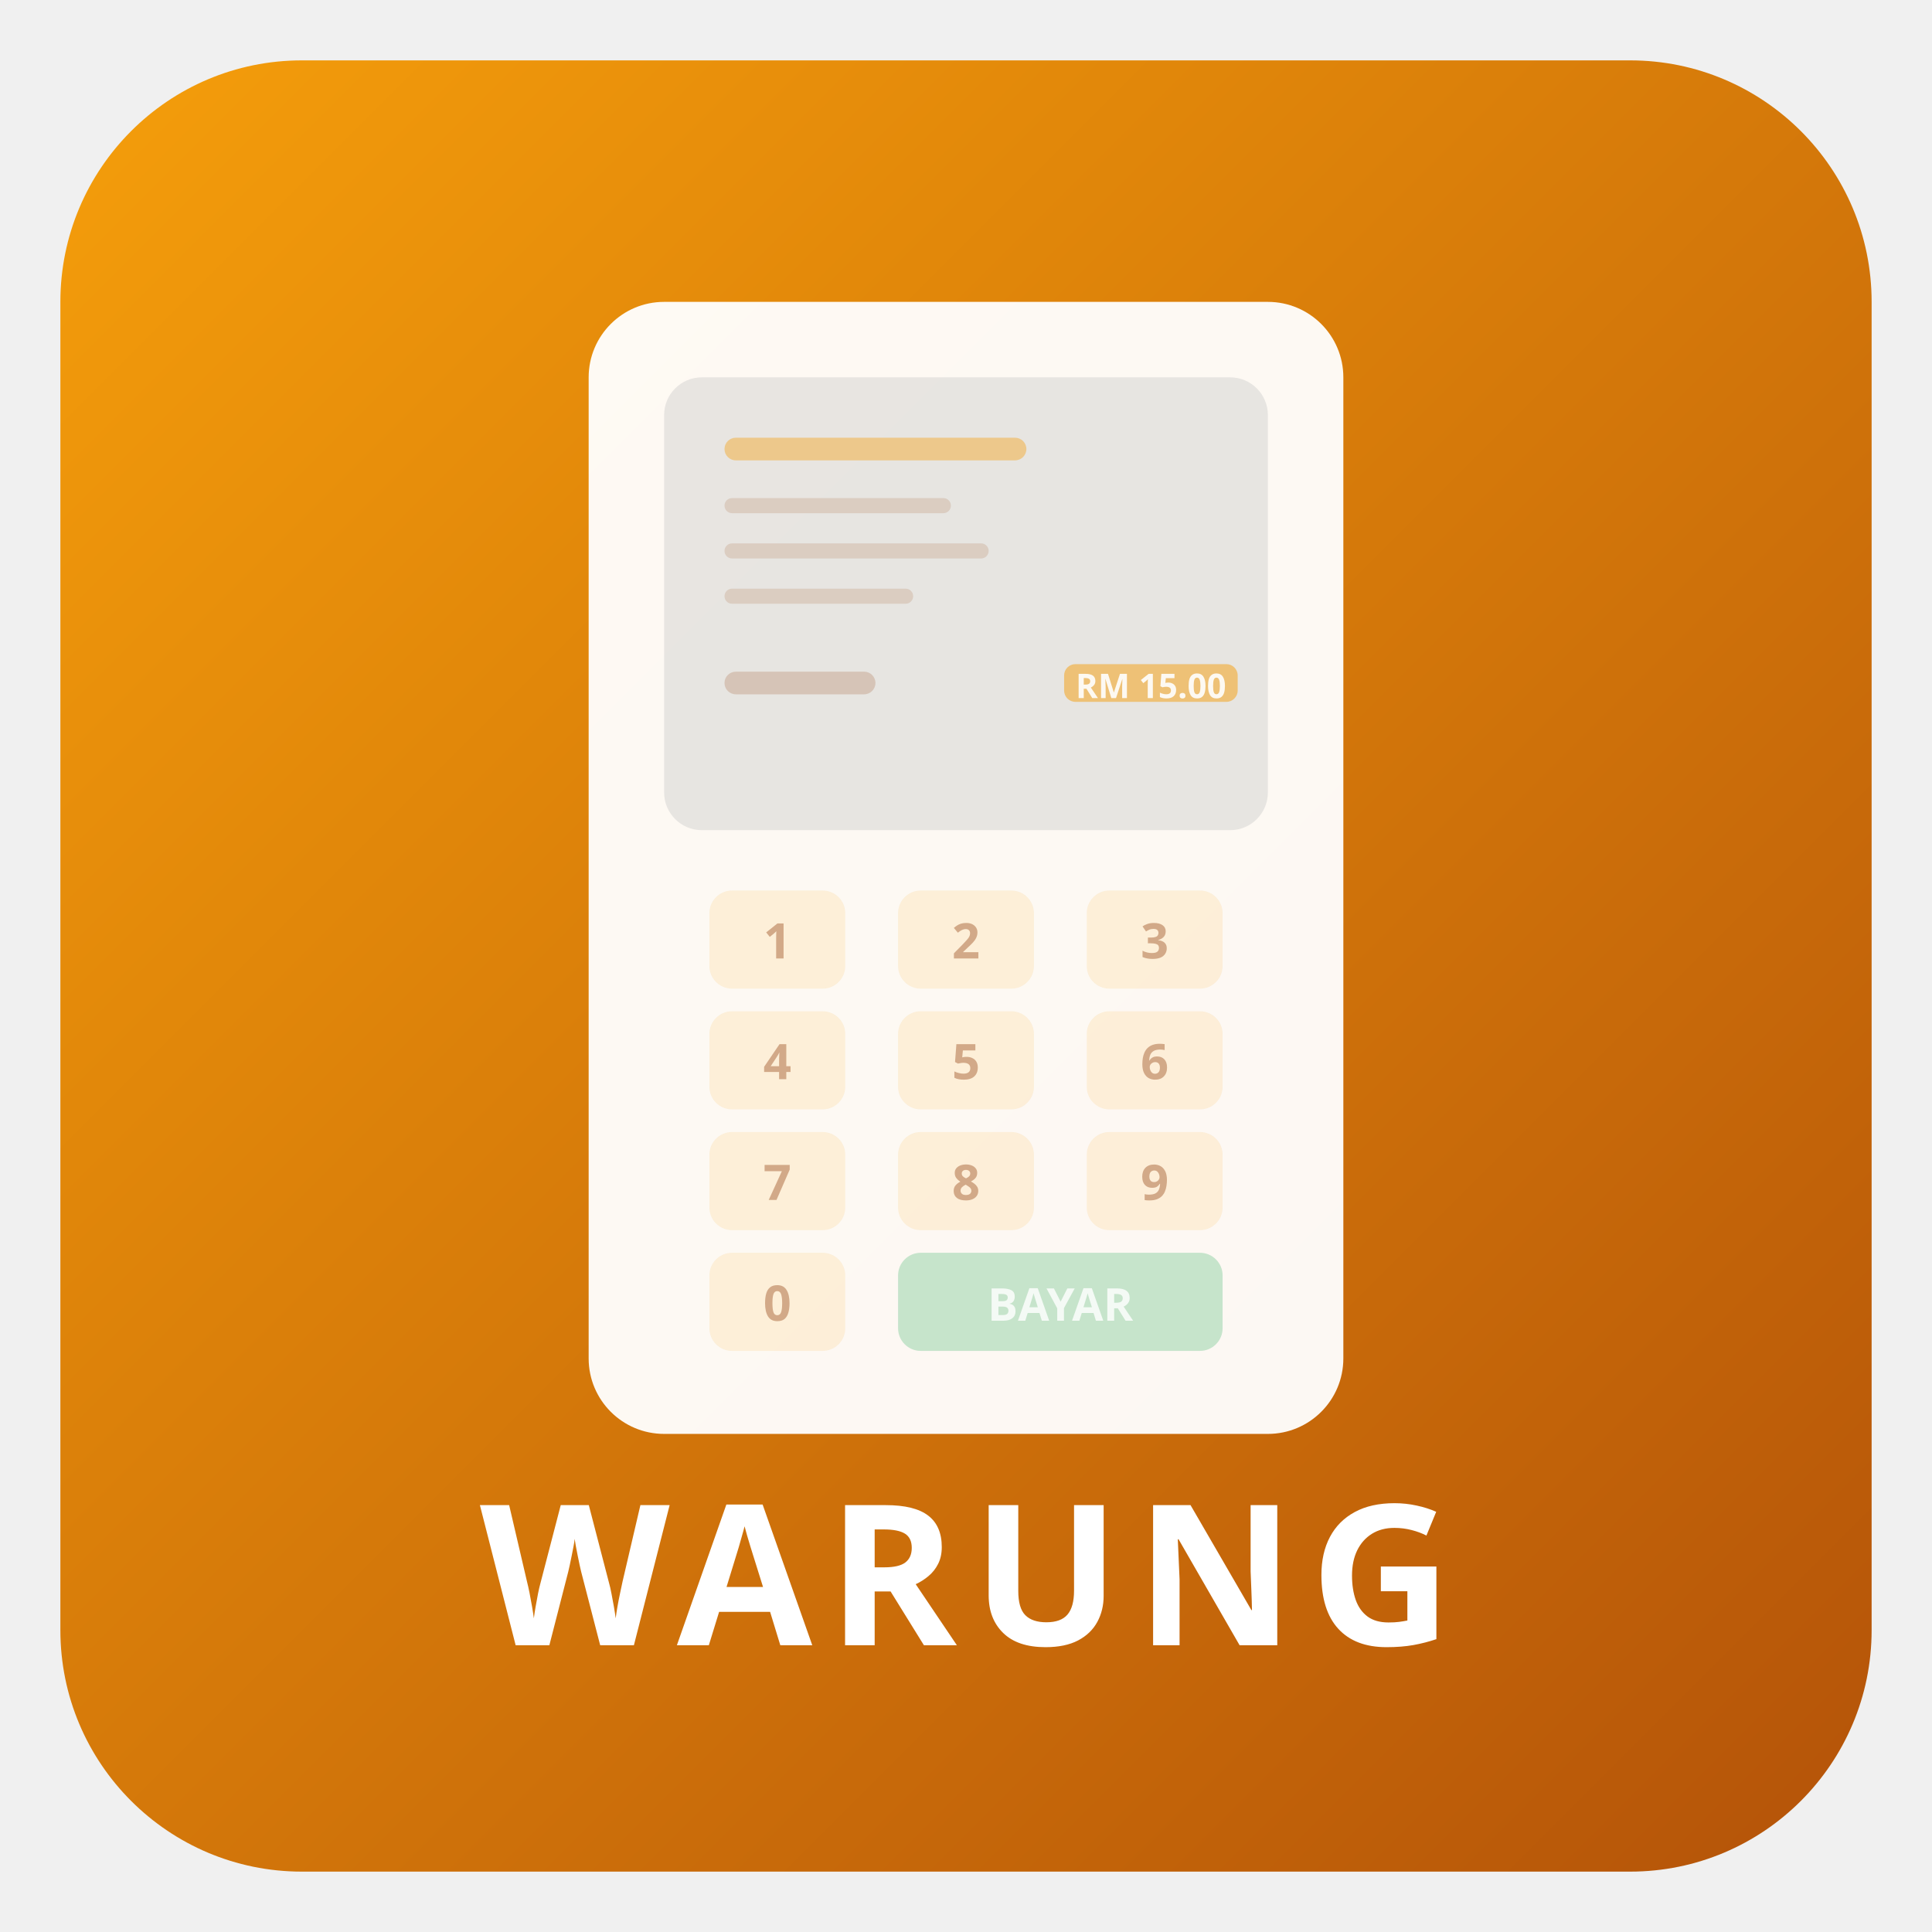
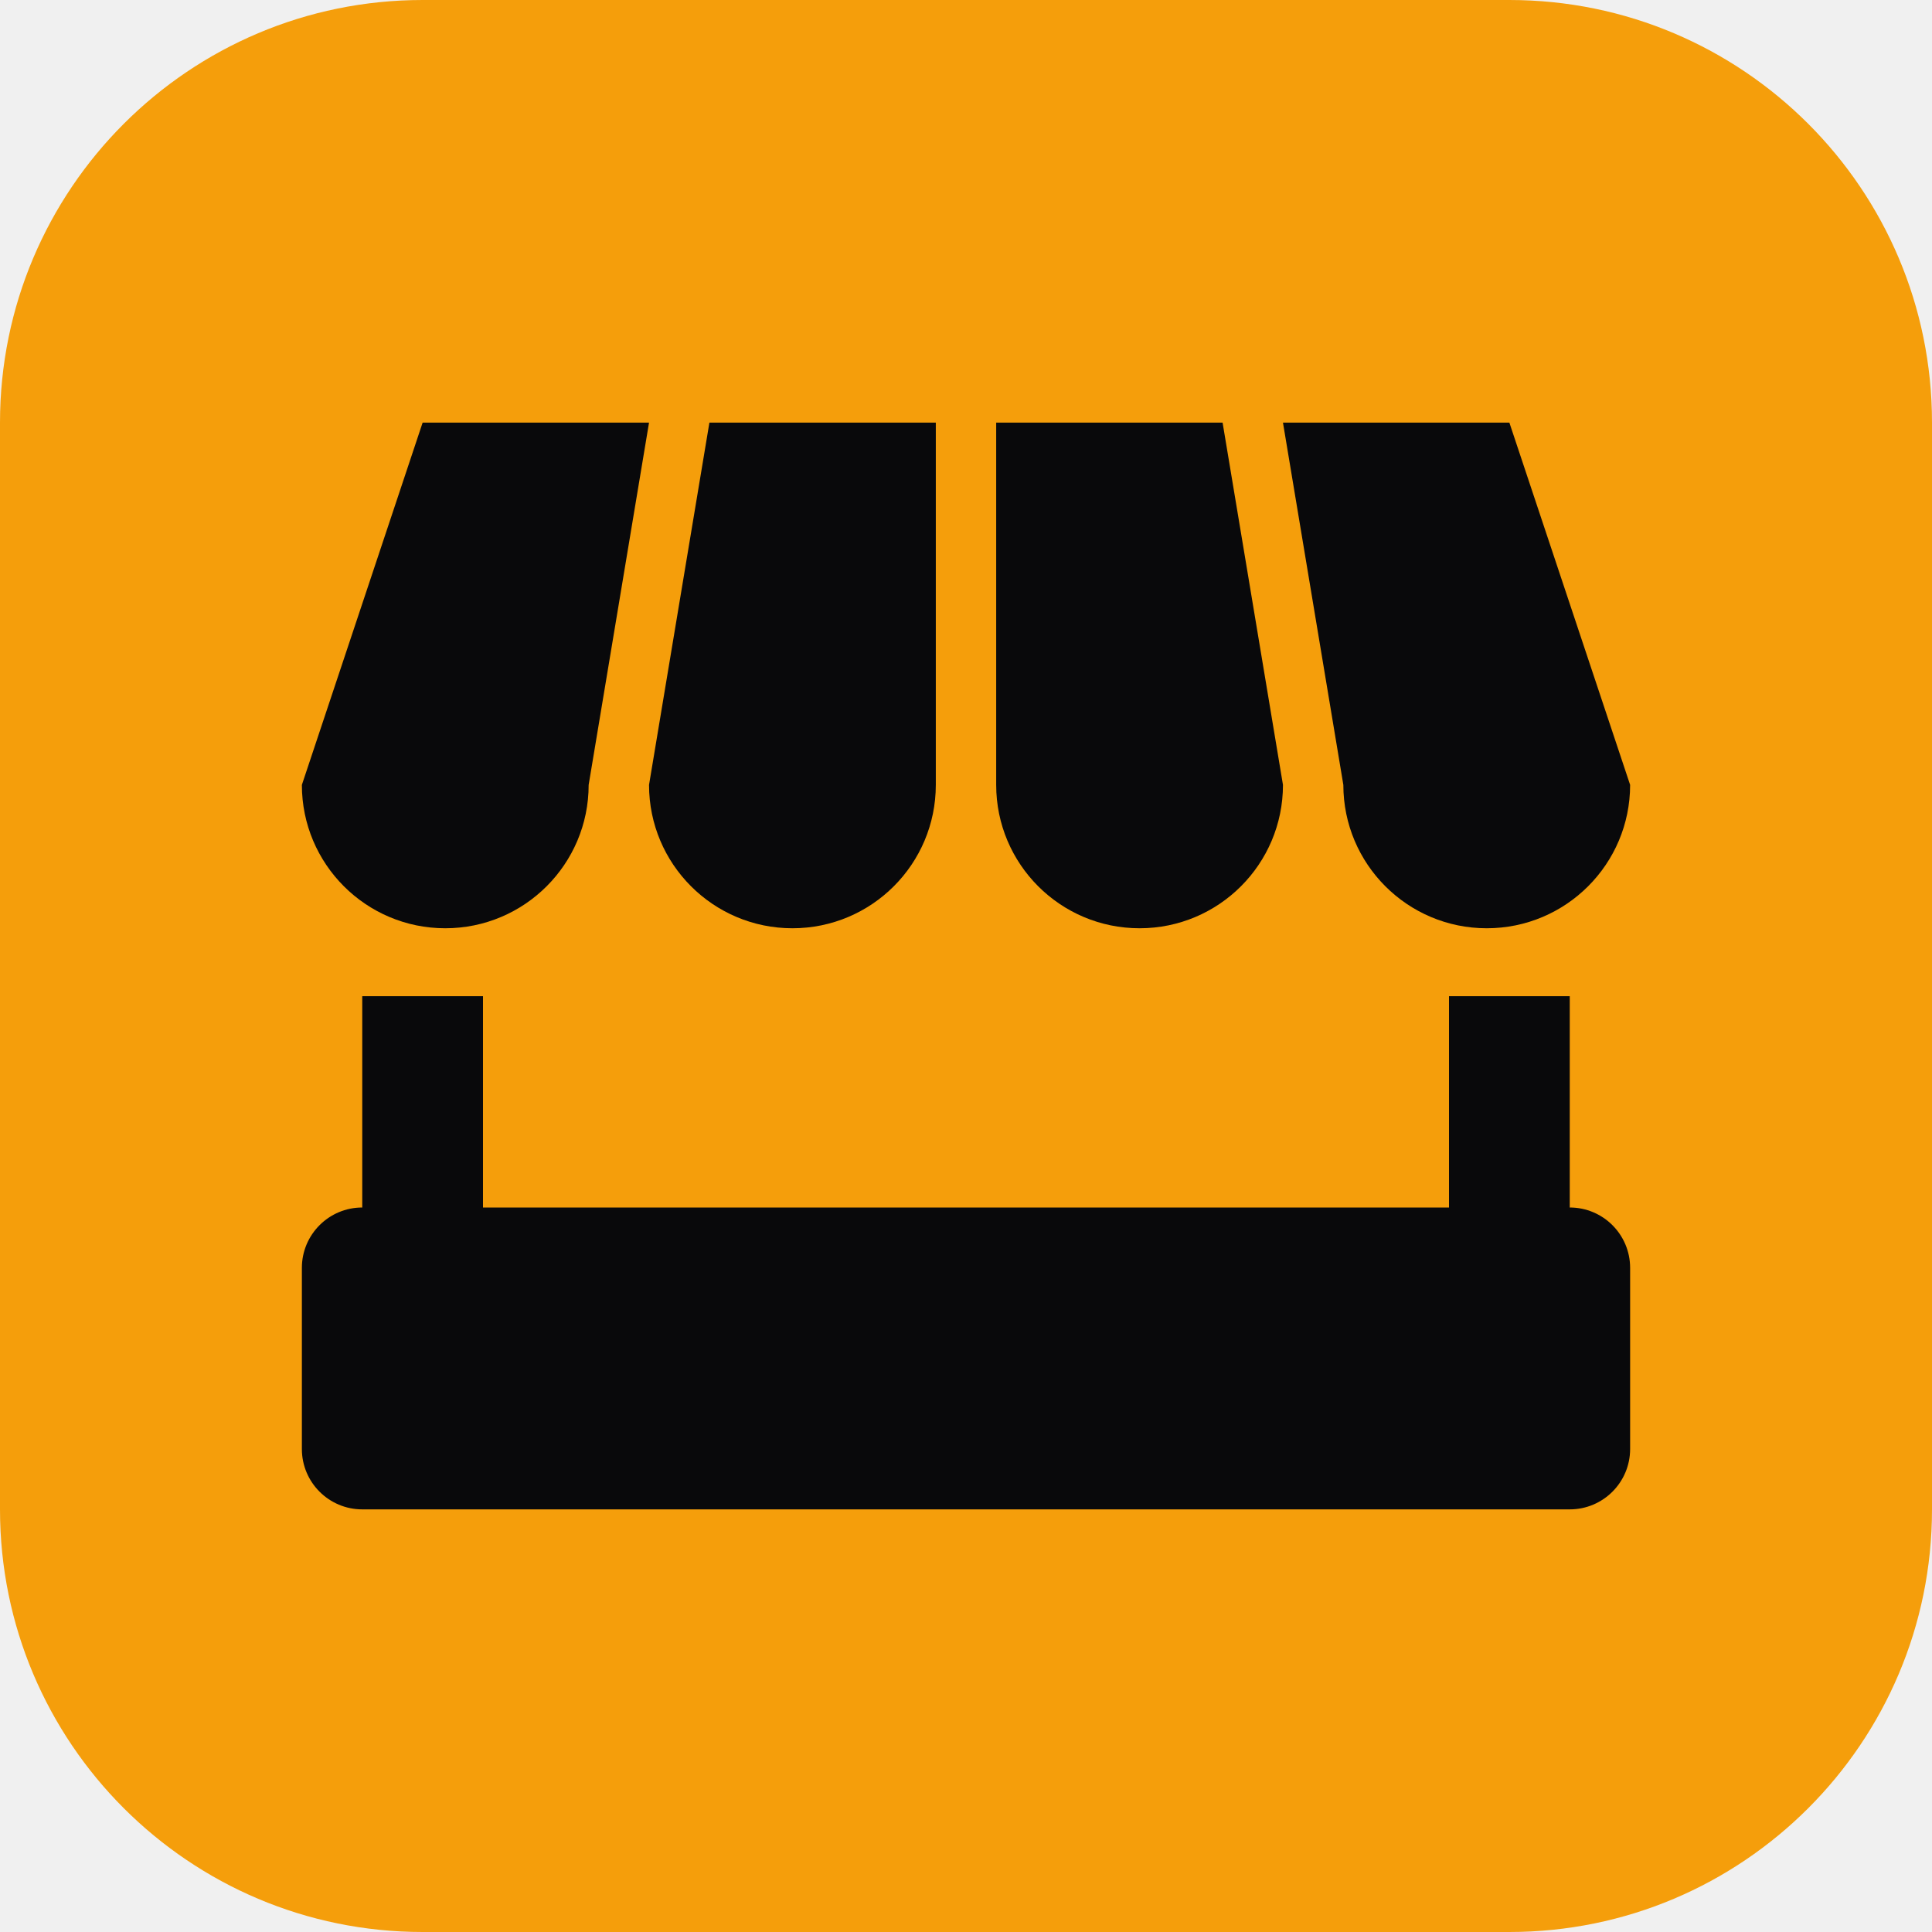
- <svg xmlns="http://www.w3.org/2000/svg" viewBox="0 0 512 512" fill="none">
-   <defs>
-     <linearGradient id="g7" x1="0%" y1="0%" x2="100%" y2="100%">
-       <stop offset="0%" stop-color="#F59E0B" />
-       <stop offset="100%" stop-color="#B45309" />
-     </linearGradient>
-   </defs>
-   <rect x="16" y="16" width="480" height="480" rx="64" fill="url(#g7)" />
-   <rect x="156" y="80" width="200" height="300" rx="20" fill="#FFF" opacity="0.95" />
-   <rect x="176" y="100" width="160" height="120" rx="10" fill="#1E293B" opacity="0.1" />
-   <rect x="192" y="116" width="80" height="6" rx="3" fill="#F59E0B" opacity="0.4" />
-   <rect x="192" y="132" width="60" height="4" rx="2" fill="#92400E" opacity="0.15" />
-   <rect x="192" y="144" width="70" height="4" rx="2" fill="#92400E" opacity="0.15" />
-   <rect x="192" y="156" width="50" height="4" rx="2" fill="#92400E" opacity="0.15" />
-   <rect x="192" y="178" width="40" height="6" rx="3" fill="#92400E" opacity="0.2" />
-   <rect x="282" y="176" width="46" height="10" rx="3" fill="#F59E0B" opacity="0.5" />
-   <text x="305" y="185" text-anchor="middle" font-family="system-ui,sans-serif" font-weight="700" font-size="9" fill="#FFF" opacity="0.9">RM 15.00</text>
-   <g opacity="0.8">
-     <rect x="188" y="236" width="36" height="26" rx="6" fill="#F59E0B" opacity="0.15" />
-     <rect x="238" y="236" width="36" height="26" rx="6" fill="#F59E0B" opacity="0.15" />
-     <rect x="288" y="236" width="36" height="26" rx="6" fill="#F59E0B" opacity="0.15" />
-     <rect x="188" y="268" width="36" height="26" rx="6" fill="#F59E0B" opacity="0.15" />
-     <rect x="238" y="268" width="36" height="26" rx="6" fill="#F59E0B" opacity="0.15" />
-     <rect x="288" y="268" width="36" height="26" rx="6" fill="#F59E0B" opacity="0.15" />
-     <rect x="188" y="300" width="36" height="26" rx="6" fill="#F59E0B" opacity="0.15" />
-     <rect x="238" y="300" width="36" height="26" rx="6" fill="#F59E0B" opacity="0.15" />
-     <rect x="288" y="300" width="36" height="26" rx="6" fill="#F59E0B" opacity="0.15" />
-     <rect x="188" y="332" width="36" height="26" rx="6" fill="#F59E0B" opacity="0.15" />
-     <rect x="238" y="332" width="86" height="26" rx="6" fill="#16A34A" opacity="0.3" />
-   </g>
-   <text x="206" y="254" text-anchor="middle" font-family="system-ui,sans-serif" font-weight="600" font-size="13" fill="#92400E" opacity="0.4">1</text>
-   <text x="256" y="254" text-anchor="middle" font-family="system-ui,sans-serif" font-weight="600" font-size="13" fill="#92400E" opacity="0.4">2</text>
-   <text x="306" y="254" text-anchor="middle" font-family="system-ui,sans-serif" font-weight="600" font-size="13" fill="#92400E" opacity="0.4">3</text>
-   <text x="206" y="286" text-anchor="middle" font-family="system-ui,sans-serif" font-weight="600" font-size="13" fill="#92400E" opacity="0.4">4</text>
-   <text x="256" y="286" text-anchor="middle" font-family="system-ui,sans-serif" font-weight="600" font-size="13" fill="#92400E" opacity="0.4">5</text>
-   <text x="306" y="286" text-anchor="middle" font-family="system-ui,sans-serif" font-weight="600" font-size="13" fill="#92400E" opacity="0.4">6</text>
-   <text x="206" y="318" text-anchor="middle" font-family="system-ui,sans-serif" font-weight="600" font-size="13" fill="#92400E" opacity="0.4">7</text>
-   <text x="256" y="318" text-anchor="middle" font-family="system-ui,sans-serif" font-weight="600" font-size="13" fill="#92400E" opacity="0.4">8</text>
-   <text x="306" y="318" text-anchor="middle" font-family="system-ui,sans-serif" font-weight="600" font-size="13" fill="#92400E" opacity="0.4">9</text>
-   <text x="206" y="350" text-anchor="middle" font-family="system-ui,sans-serif" font-weight="600" font-size="13" fill="#92400E" opacity="0.4">0</text>
-   <text x="281" y="350" text-anchor="middle" font-family="system-ui,sans-serif" font-weight="700" font-size="12" fill="#FFF" opacity="0.8">BAYAR</text>
-   <text x="256" y="436" text-anchor="middle" font-family="system-ui,sans-serif" font-weight="800" font-size="52" fill="#FFF" letter-spacing="4">WARUNG</text>
+ <svg xmlns="http://www.w3.org/2000/svg" viewBox="0 0 64 64">
+   <rect width="64" height="64" rx="14" fill="#F59E0B" />
+   <path fill="#09090B" d="M14 14H21.5L19.5 26A4.75 4.75 0 0 1 10 26ZM23.5 14H31L31 26A4.75 4.75 0 0 1 21.5 26ZM33 14H40.5L42.5 26A4.75 4.75 0 0 1 33 26ZM42.5 14H50L54 26A4.75 4.75 0 0 1 44.5 26ZM12 33h4v7h-4zM48 33h4v7h-4zM12 40h40a2 2 0 0 1 2 2v6a2 2 0 0 1-2 2H12a2 2 0 0 1-2-2v-6a2 2 0 0 1 2-2z" />
</svg>
